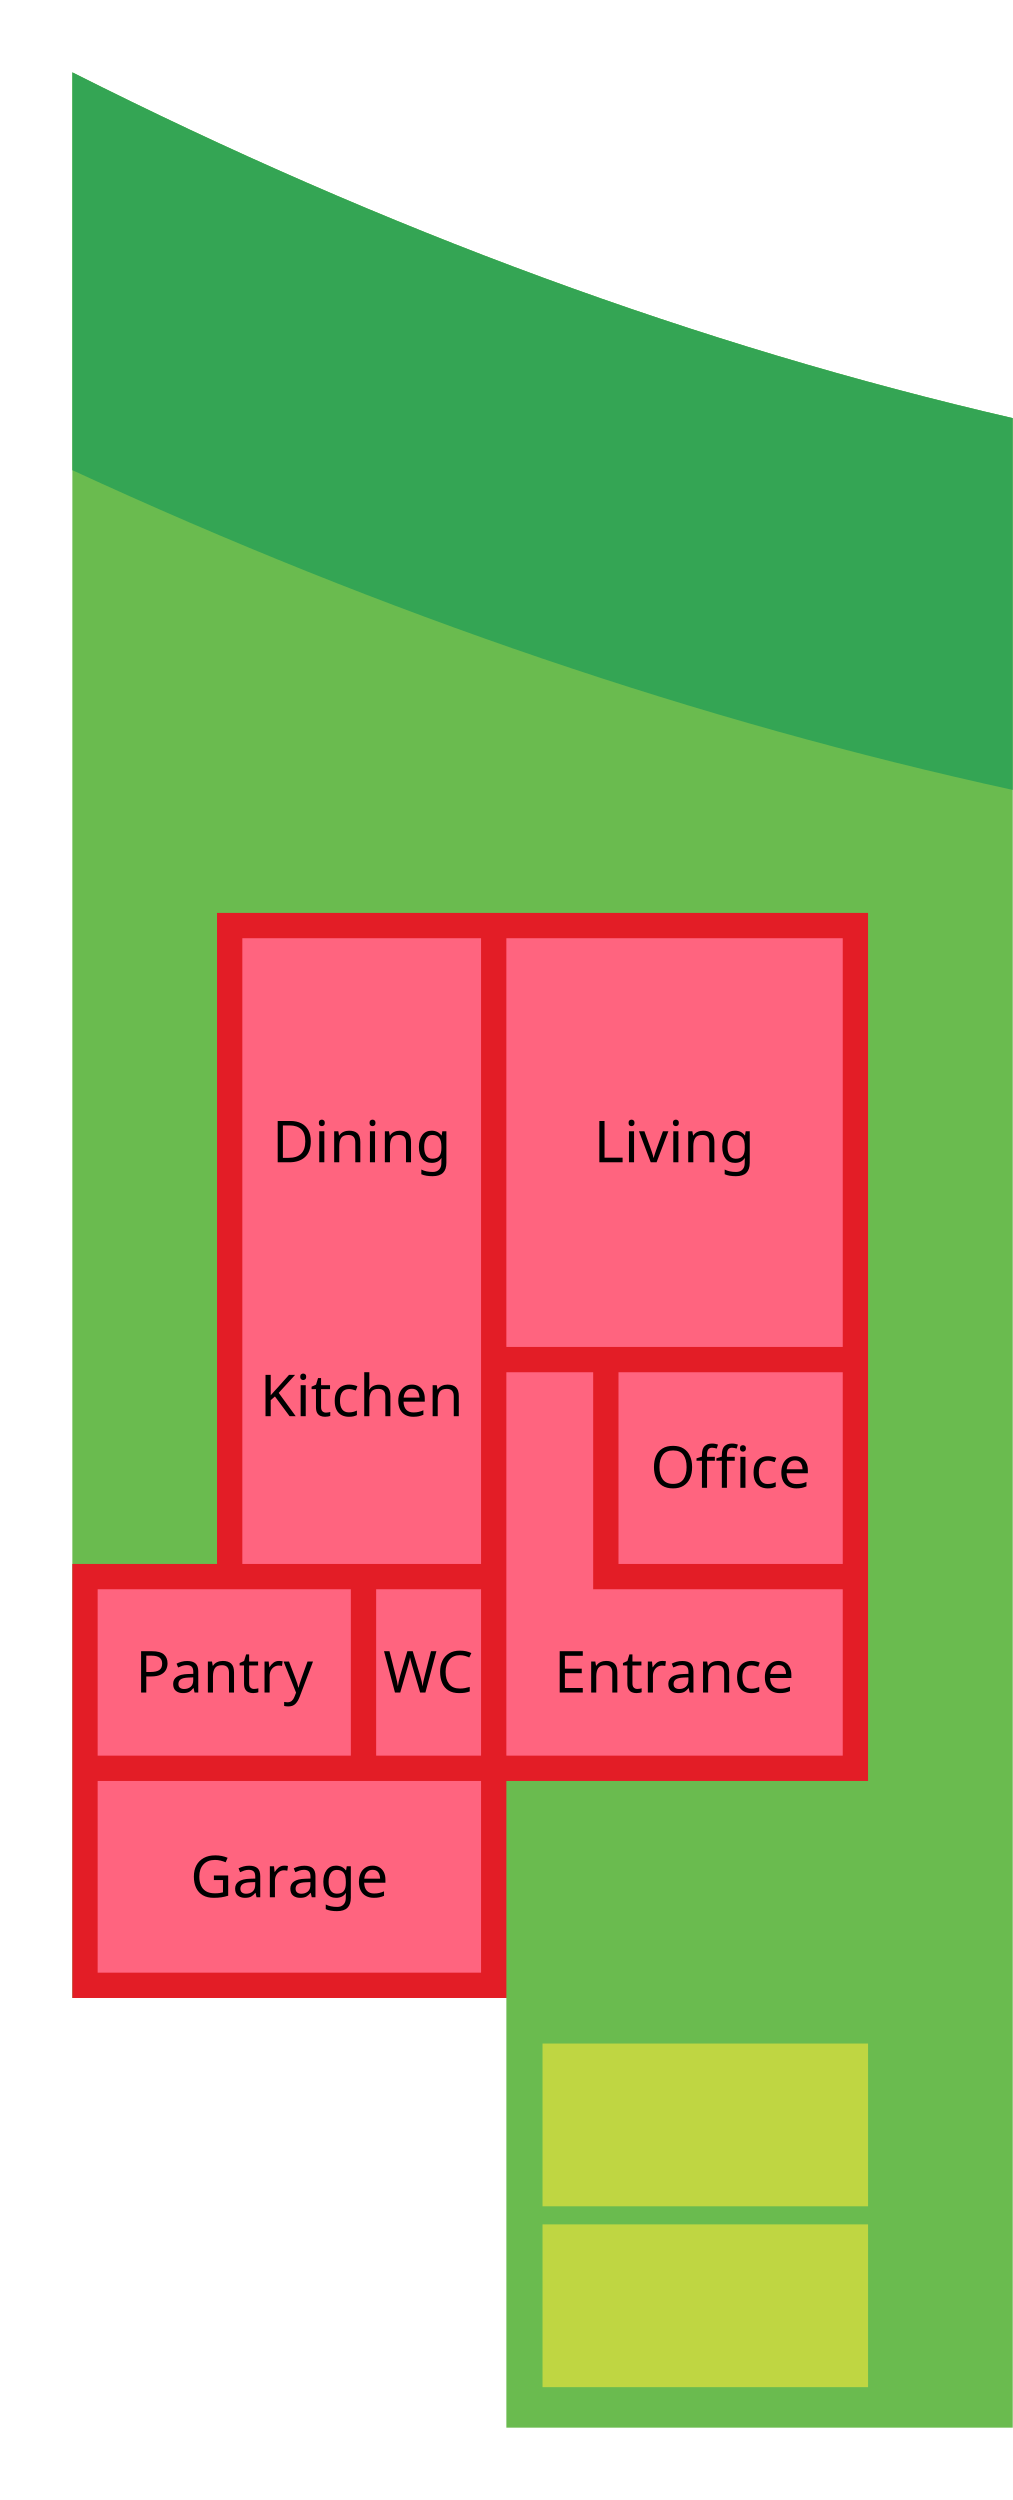
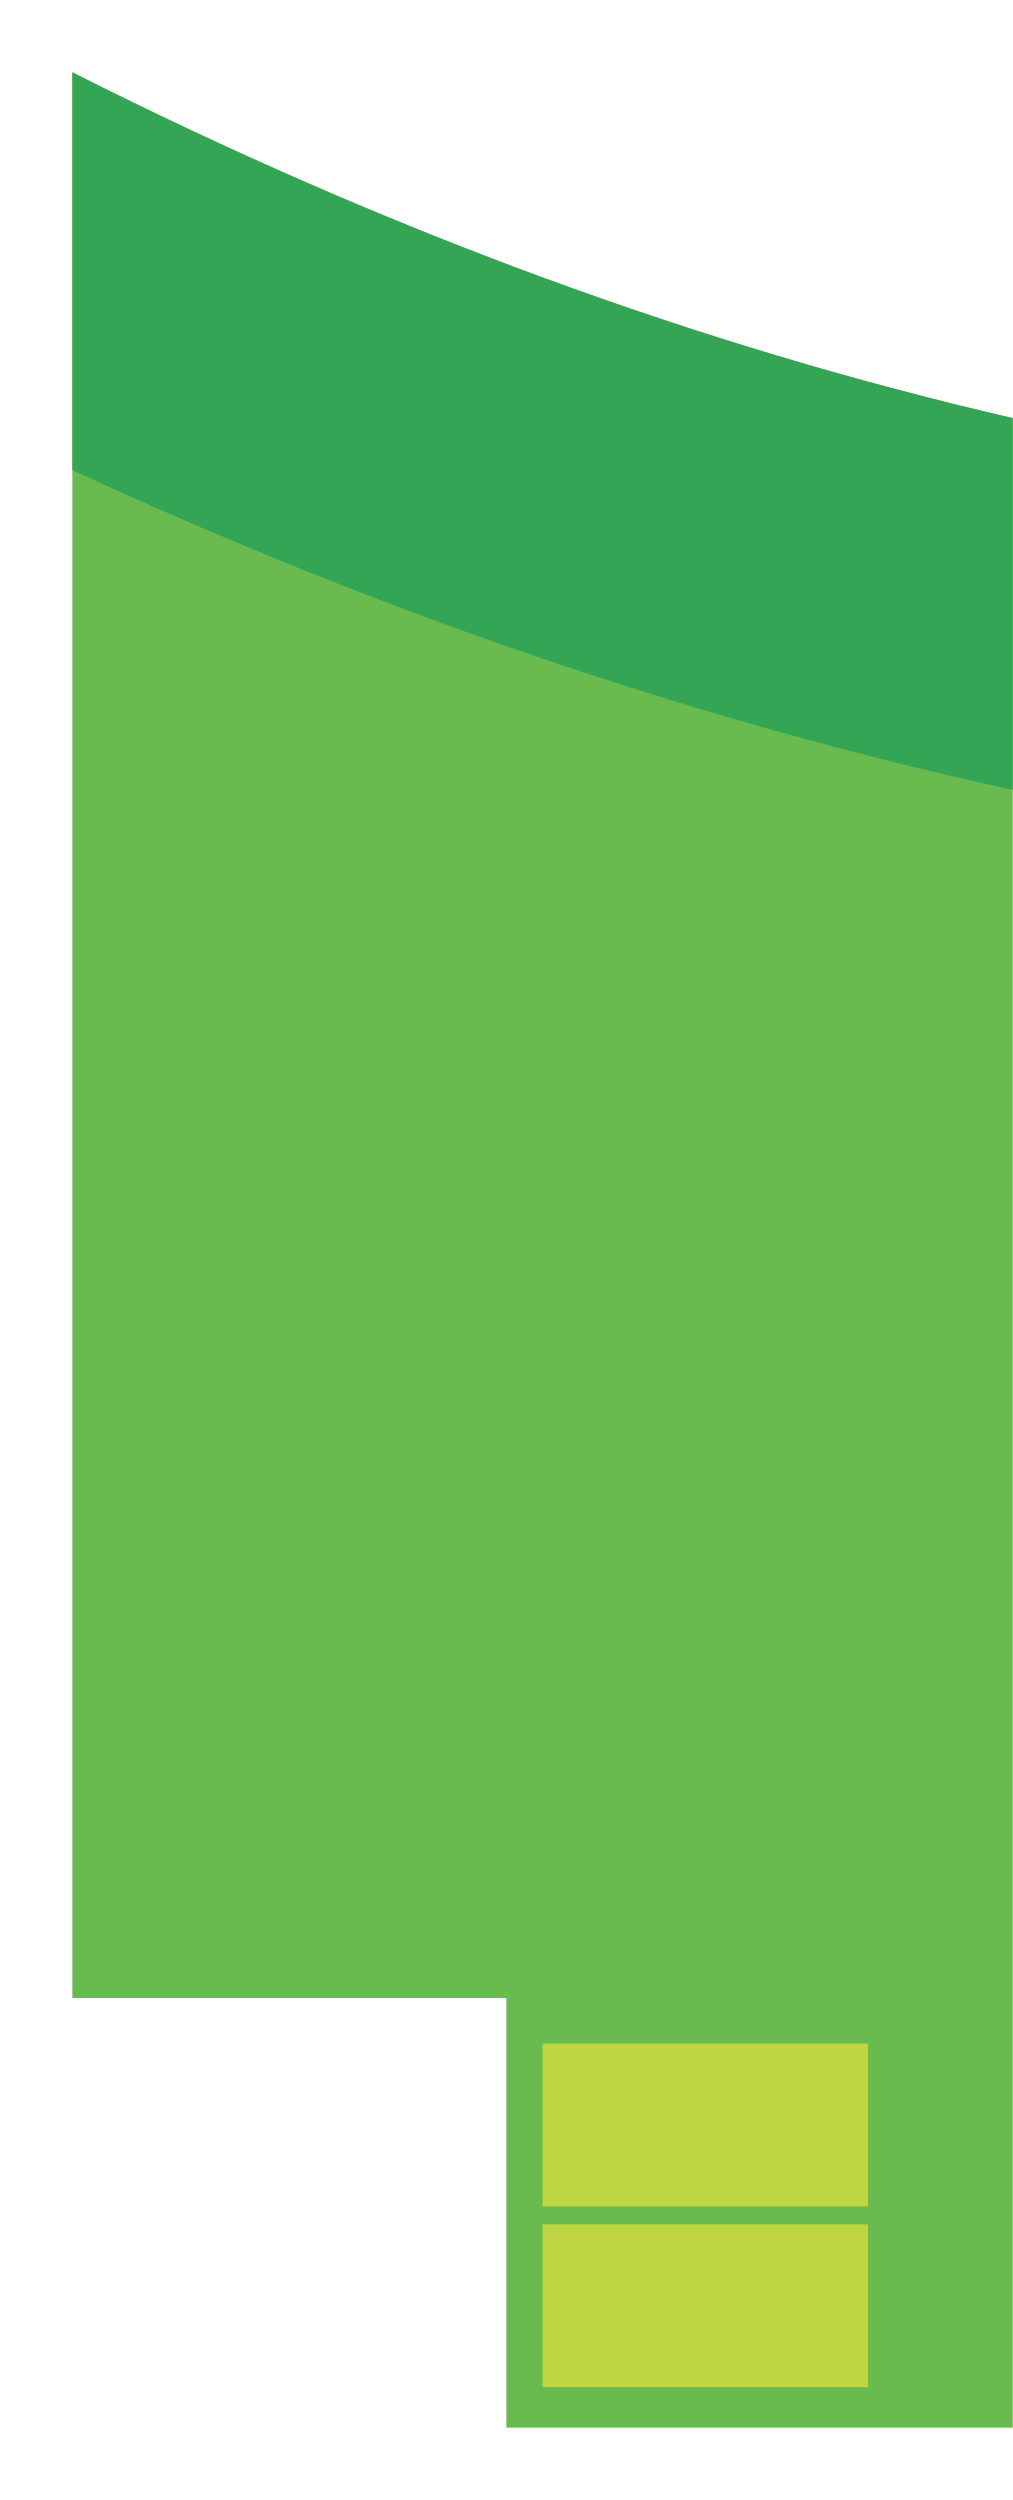
<svg xmlns="http://www.w3.org/2000/svg" viewBox="-100 -100 1400 3456">
  <style>
        text {
            fill: black;
            font: 80px sans-serif;
            text-anchor: middle;
            dominant-baseline: middle;
        }
    </style>
  <g visibility="visible">
    <path fill="#6abb4f" d="             M 0 0             v 2662             h 600             v 594             h 700             v -594             v -2184             q -650 -150 -1300 -478         " />
    <path fill="#34a554" d="             M 0 0             v 550             q 650 300 1300 442             v -514             q -650 -150 -1300 -478         " />
  </g>
  <g fill="#bfd642" visibility="visible">
    <path d="             M 650 3200             h 450             v -225             h -450             Z         " />
    <path d="             M 650 2950             h 450             v -225             h -450             Z         " />
  </g>
-   <g fill="#000" visibility="hidden">
+   <g visibility="hidden" data-role="design" data-id="design-empty">
+     </g>
+   <g fill="#bfd642" visibility="hidden" data-role="design" data-id="design-max">
    <path d="             M 200 2362             h 900             v -1400             h -900             Z         " />
  </g>
-   <g fill="#e31d26" visibility="hidden">
+   <g fill="#e31d26" visibility="hidden" data-role="design" data-id="design-gl4">
    <path d="             M 200 2362             h 875             v -1250             h -875             Z         " />
  </g>
-   <g fill="#e31d26" visibility="hidden">
+   <g fill="#e31d26" visibility="hidden" data-role="design" data-id="design-gl5">
    <path d="             M 200 2362             h 800             v -550             h 300             v -700             h -600             v 200             h -500             Z         " />
-     <path fill="#bfd642" d="             M 1038 1862             v 450             h 225             v -450             Z         " />
+     <path fill="#bfd642" visibility="hidden" d="             M 1038 1862             v 450             h 225             v -450             Z         " />
  </g>
-   <g fill="#e31d26" visibility="visible">
+   <g fill="#e31d26" visibility="hidden" data-role="design" data-id="design-custom">
    <path d="             M 0 2662             h 600             v -300             h 500             v -1200             h -900             v 900             h -200             Z         " />
-     <g fill="#FF647F" visibility="visible">
+     <g fill="#FF647F" visibility="hidden" data-role="floor">
      <g>
        <path d="                     M 35 2627                     h 530                     v -265                     h -530                     Z                 " />
        <text x="300" y="2495">Garage</text>
      </g>
      <g>
        <path d="                     M 35 2097                     h 350                     v 230                     h -350                     Z                 " />
        <text x="210" y="2212">Pantry</text>
      </g>
      <g>
        <path d="                     M 420 2097                     h 145                     v 230                     h -145                     Z                 " />
        <text x="492" y="2212">WC</text>
      </g>
      <g>
        <path d="                     M 600 2097                     v -300                     h 120                     v 300                     h 345                     v 230                     h -465                     Z                 " />
        <text x="832" y="2212">Entrance</text>
      </g>
      <g>
        <path d="                     M 755 1797                     h 310                     v 265                     h -310                     Z                 " />
        <text x="910" y="1929">Office</text>
      </g>
      <g>
        <path d="                     M 600 1197                     h 465                     v 565                     h -465                     Z                 " />
        <text x="832" y="1479">Living</text>
      </g>
      <g>
        <path d="                     M 235 1197                     h 330                     v 865                     h -330                     Z                 " />
        <text x="400" y="1479">Dining</text>
        <text x="400" y="1830">Kitchen</text>
      </g>
    </g>
-     <g fill="#FF647F" visibility="hidden">
+     <g fill="#FF647F" visibility="hidden" data-role="floor">
      <g>
        <path fill="#FF92A5" d="                     M 600 2097                     h 465                     v 230                     h -465                     Z                 " />
        <text x="832" y="2212">Vide</text>
      </g>
      <g>
        <path d="                     M 600 2007                     v -400                     h 90                     v 400                     h 375                     v 90                     h -465                     Z                 " />
      </g>
      <g>
        <path d="                     M 235 2007                     h 330                     v 320                     h -330                     Z                 " />
        <text x="400" y="2167">Bath</text>
      </g>
      <g>
        <path d="                     M 235 1607                     h 330                     v 365                     h -330                     Z                 " />
        <text x="400" y="1789">Bed #2</text>
      </g>
      <g>
        <path d="                     M 725 1607                     h 340                     v 365                     h -340                     Z                 " />
        <text x="895" y="1789">Bed #3</text>
      </g>
      <g>
        <path d="                     M 235 1197                     h 830                     v 375                     h -830                     Z                 " />
        <text x="650" y="1384">Master bedroom</text>
      </g>
    </g>
  </g>
</svg>
